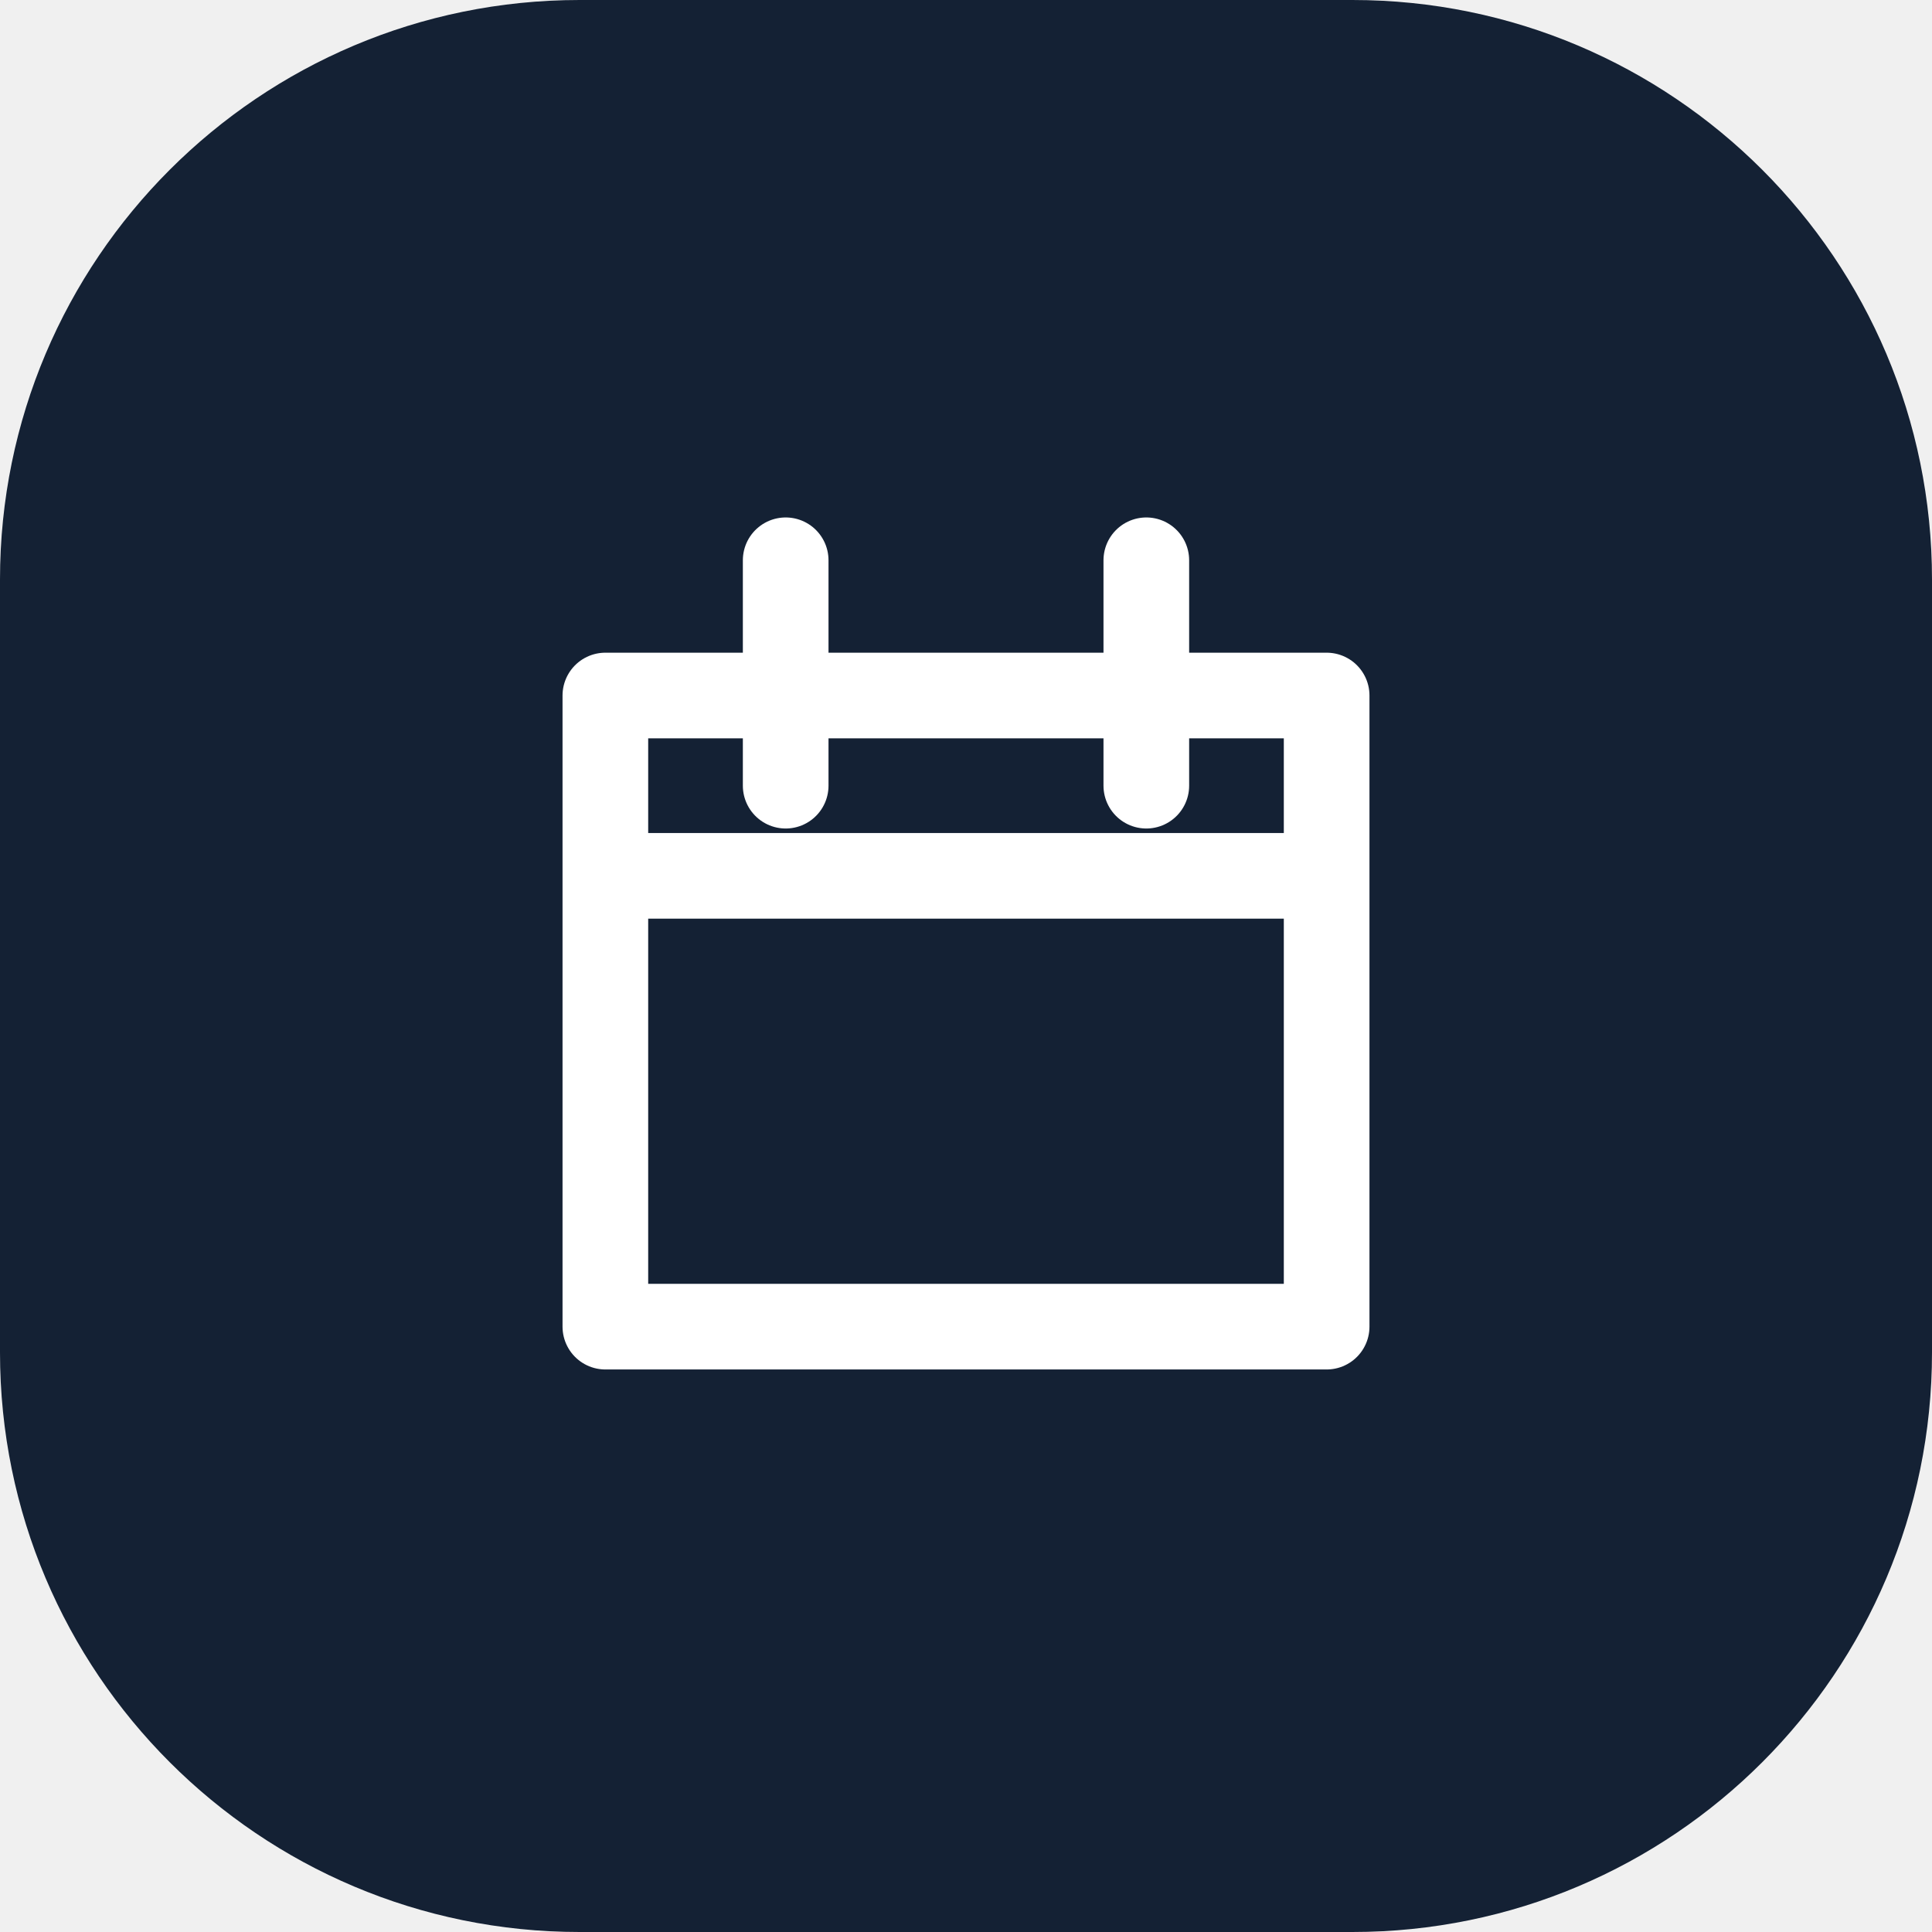
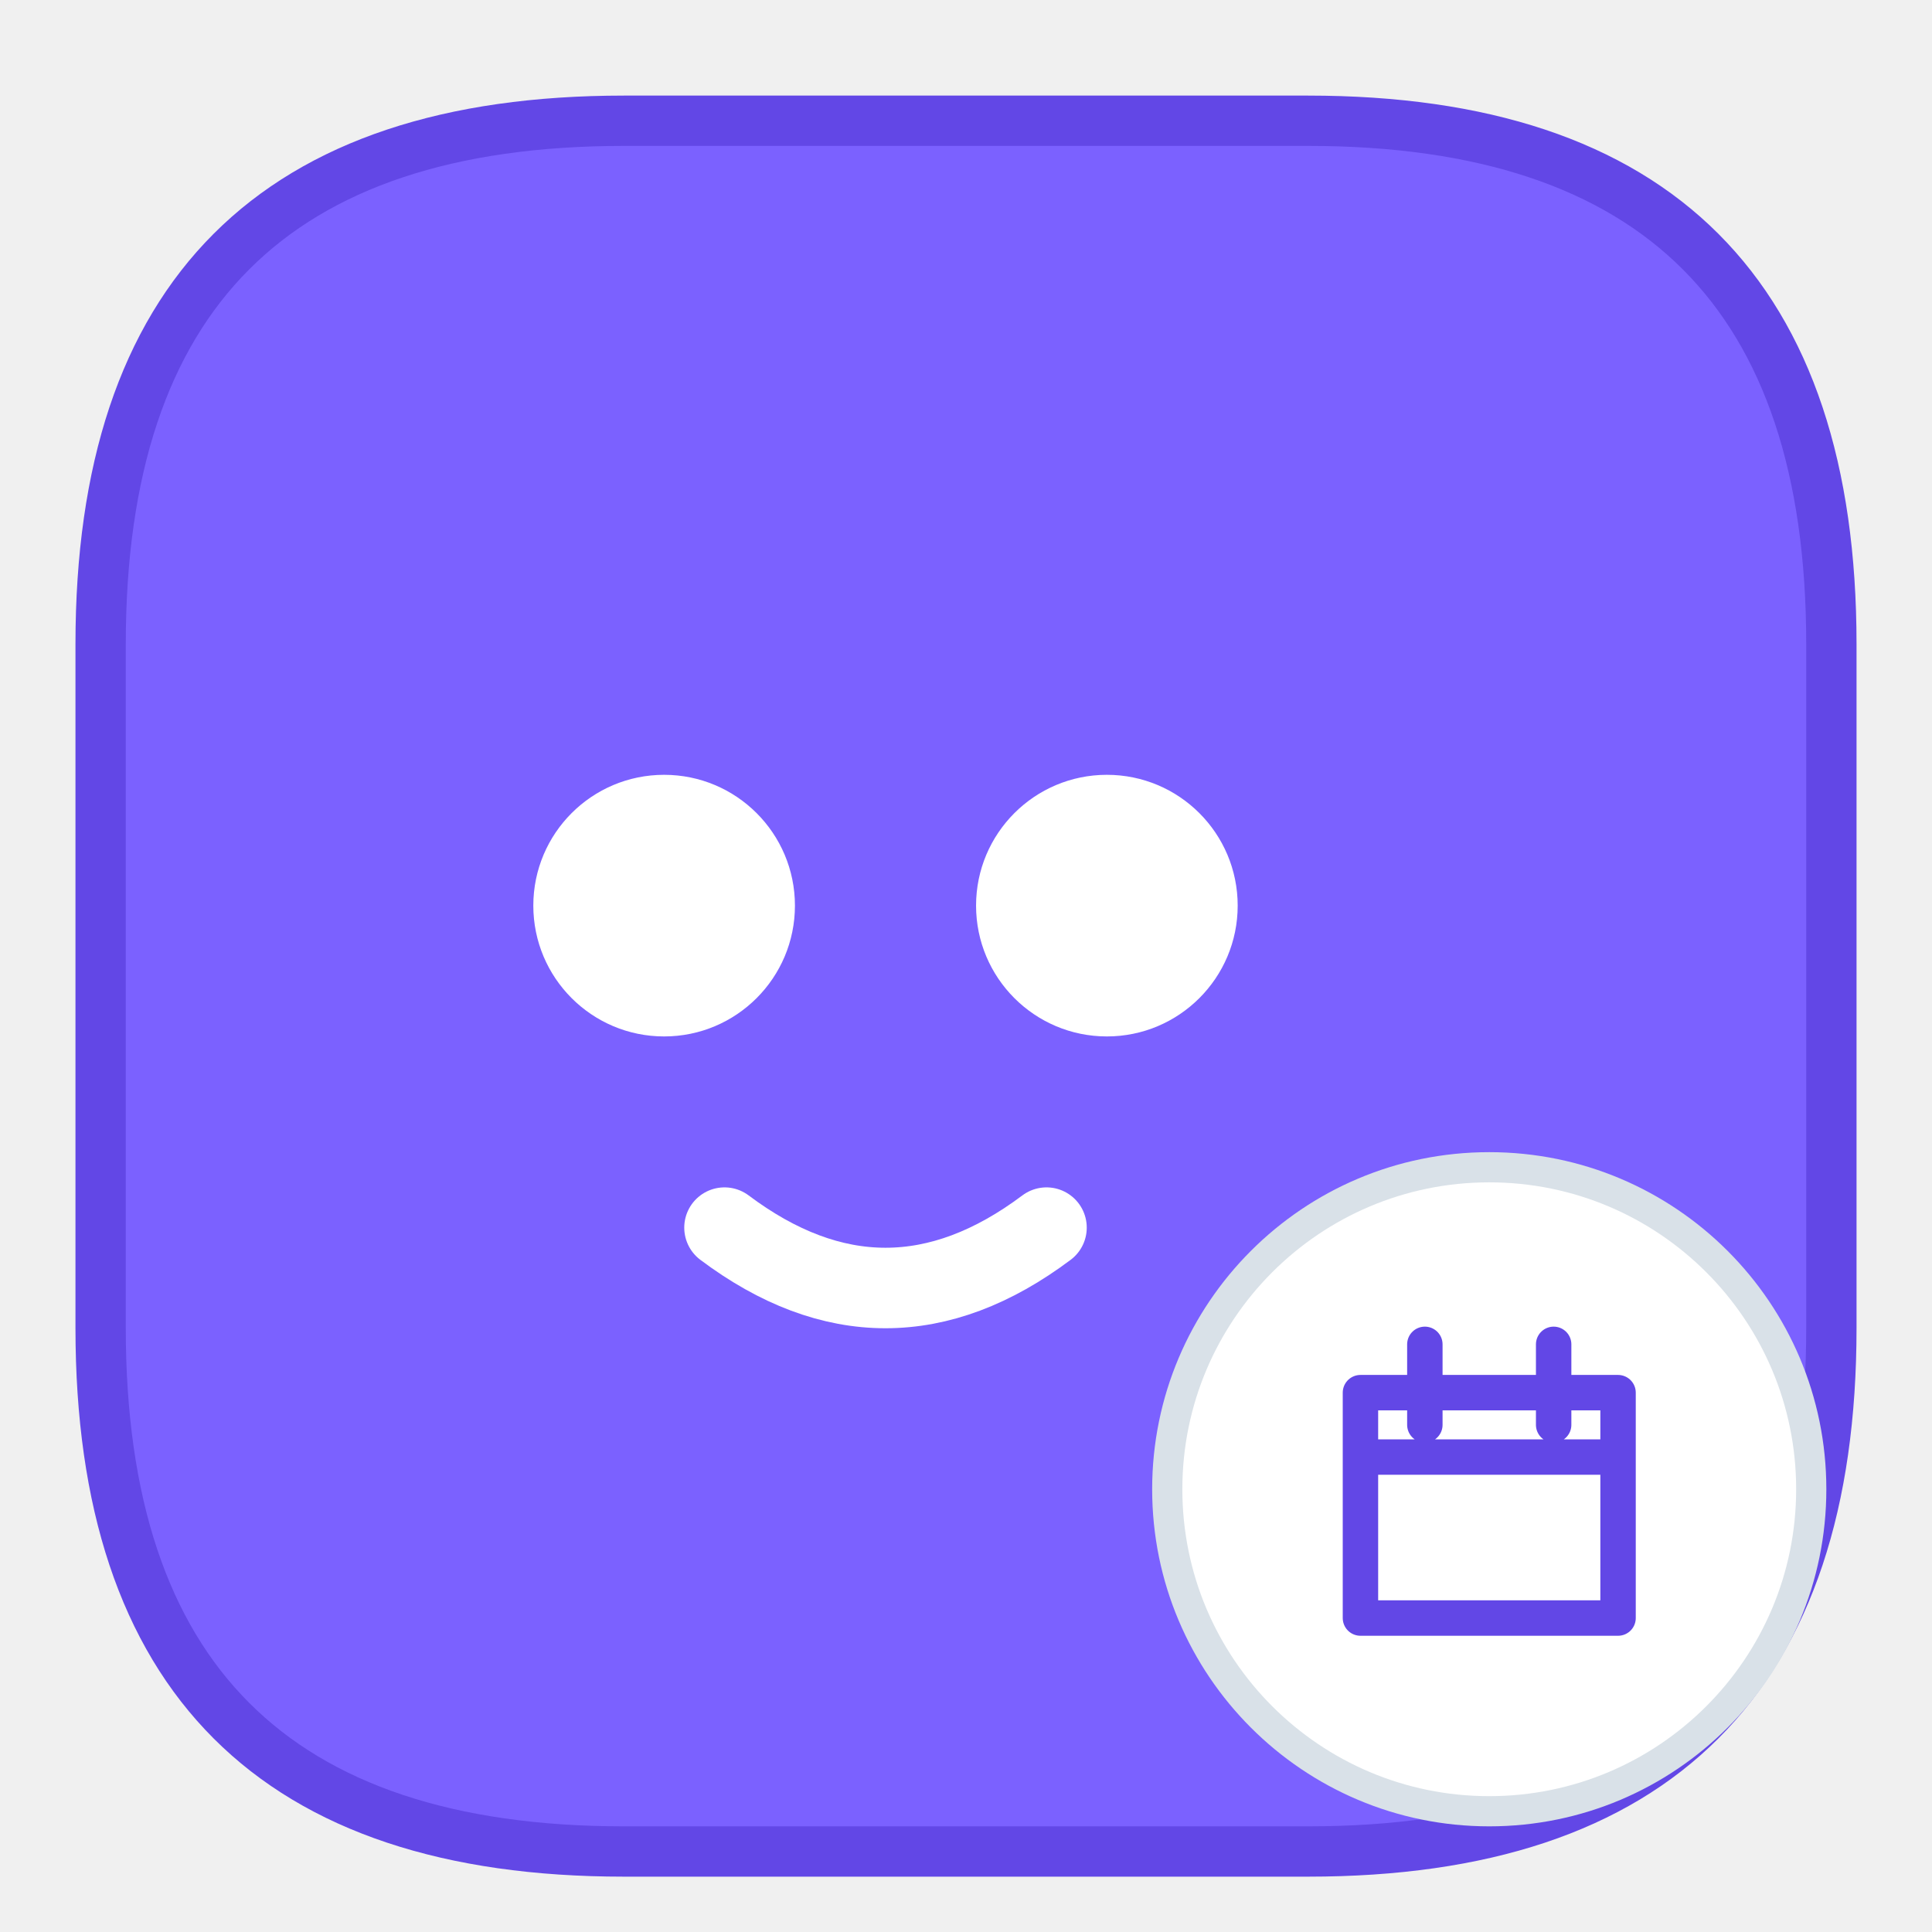
<svg xmlns="http://www.w3.org/2000/svg" viewBox="0 0 96 96" width="96" height="96" role="img" aria-label="Calendar keeper">
  <defs />
-   <rect x="0" y="0" width="96" height="96" rx="28.8" fill="#142134" />
-   <g transform="translate(21.12 21.12) scale(2.24)">
-     <path d="M4 6h16v14H4zM4 10h16M8 3v5M16 3v5" fill="none" stroke="#FFFFFF" stroke-width="1.9" stroke-linecap="round" stroke-linejoin="round" />
+   <path d="M31 6H65Q91 6 91 32V66Q91 92 65 92H31Q5 92 5 66V32Q5 6 31 6Z" fill="#7B61FF" stroke="#6247E6" stroke-width="2.5" stroke-linejoin="round" />
+   <circle cx="33" cy="45" r="6.5" fill="#FFFFFF" />
+   <circle cx="55" cy="45" r="6.5" fill="#FFFFFF" />
+   <path d="M36 61q8 6 16 0" fill="none" stroke="#FFFFFF" stroke-width="4" stroke-linecap="round" />
+   <circle cx="74" cy="74" r="16" fill="#FFFFFF" stroke="#D9E1E8" stroke-width="1.5" />
+   <g transform="translate(64.4 64.4) scale(0.8)">
+     <path d="M4 6h16v14H4zM4 10h16M8 3v5M16 3v5" fill="none" stroke="#6247E6" stroke-width="2.2" stroke-linecap="round" stroke-linejoin="round" />
  </g>
</svg>
